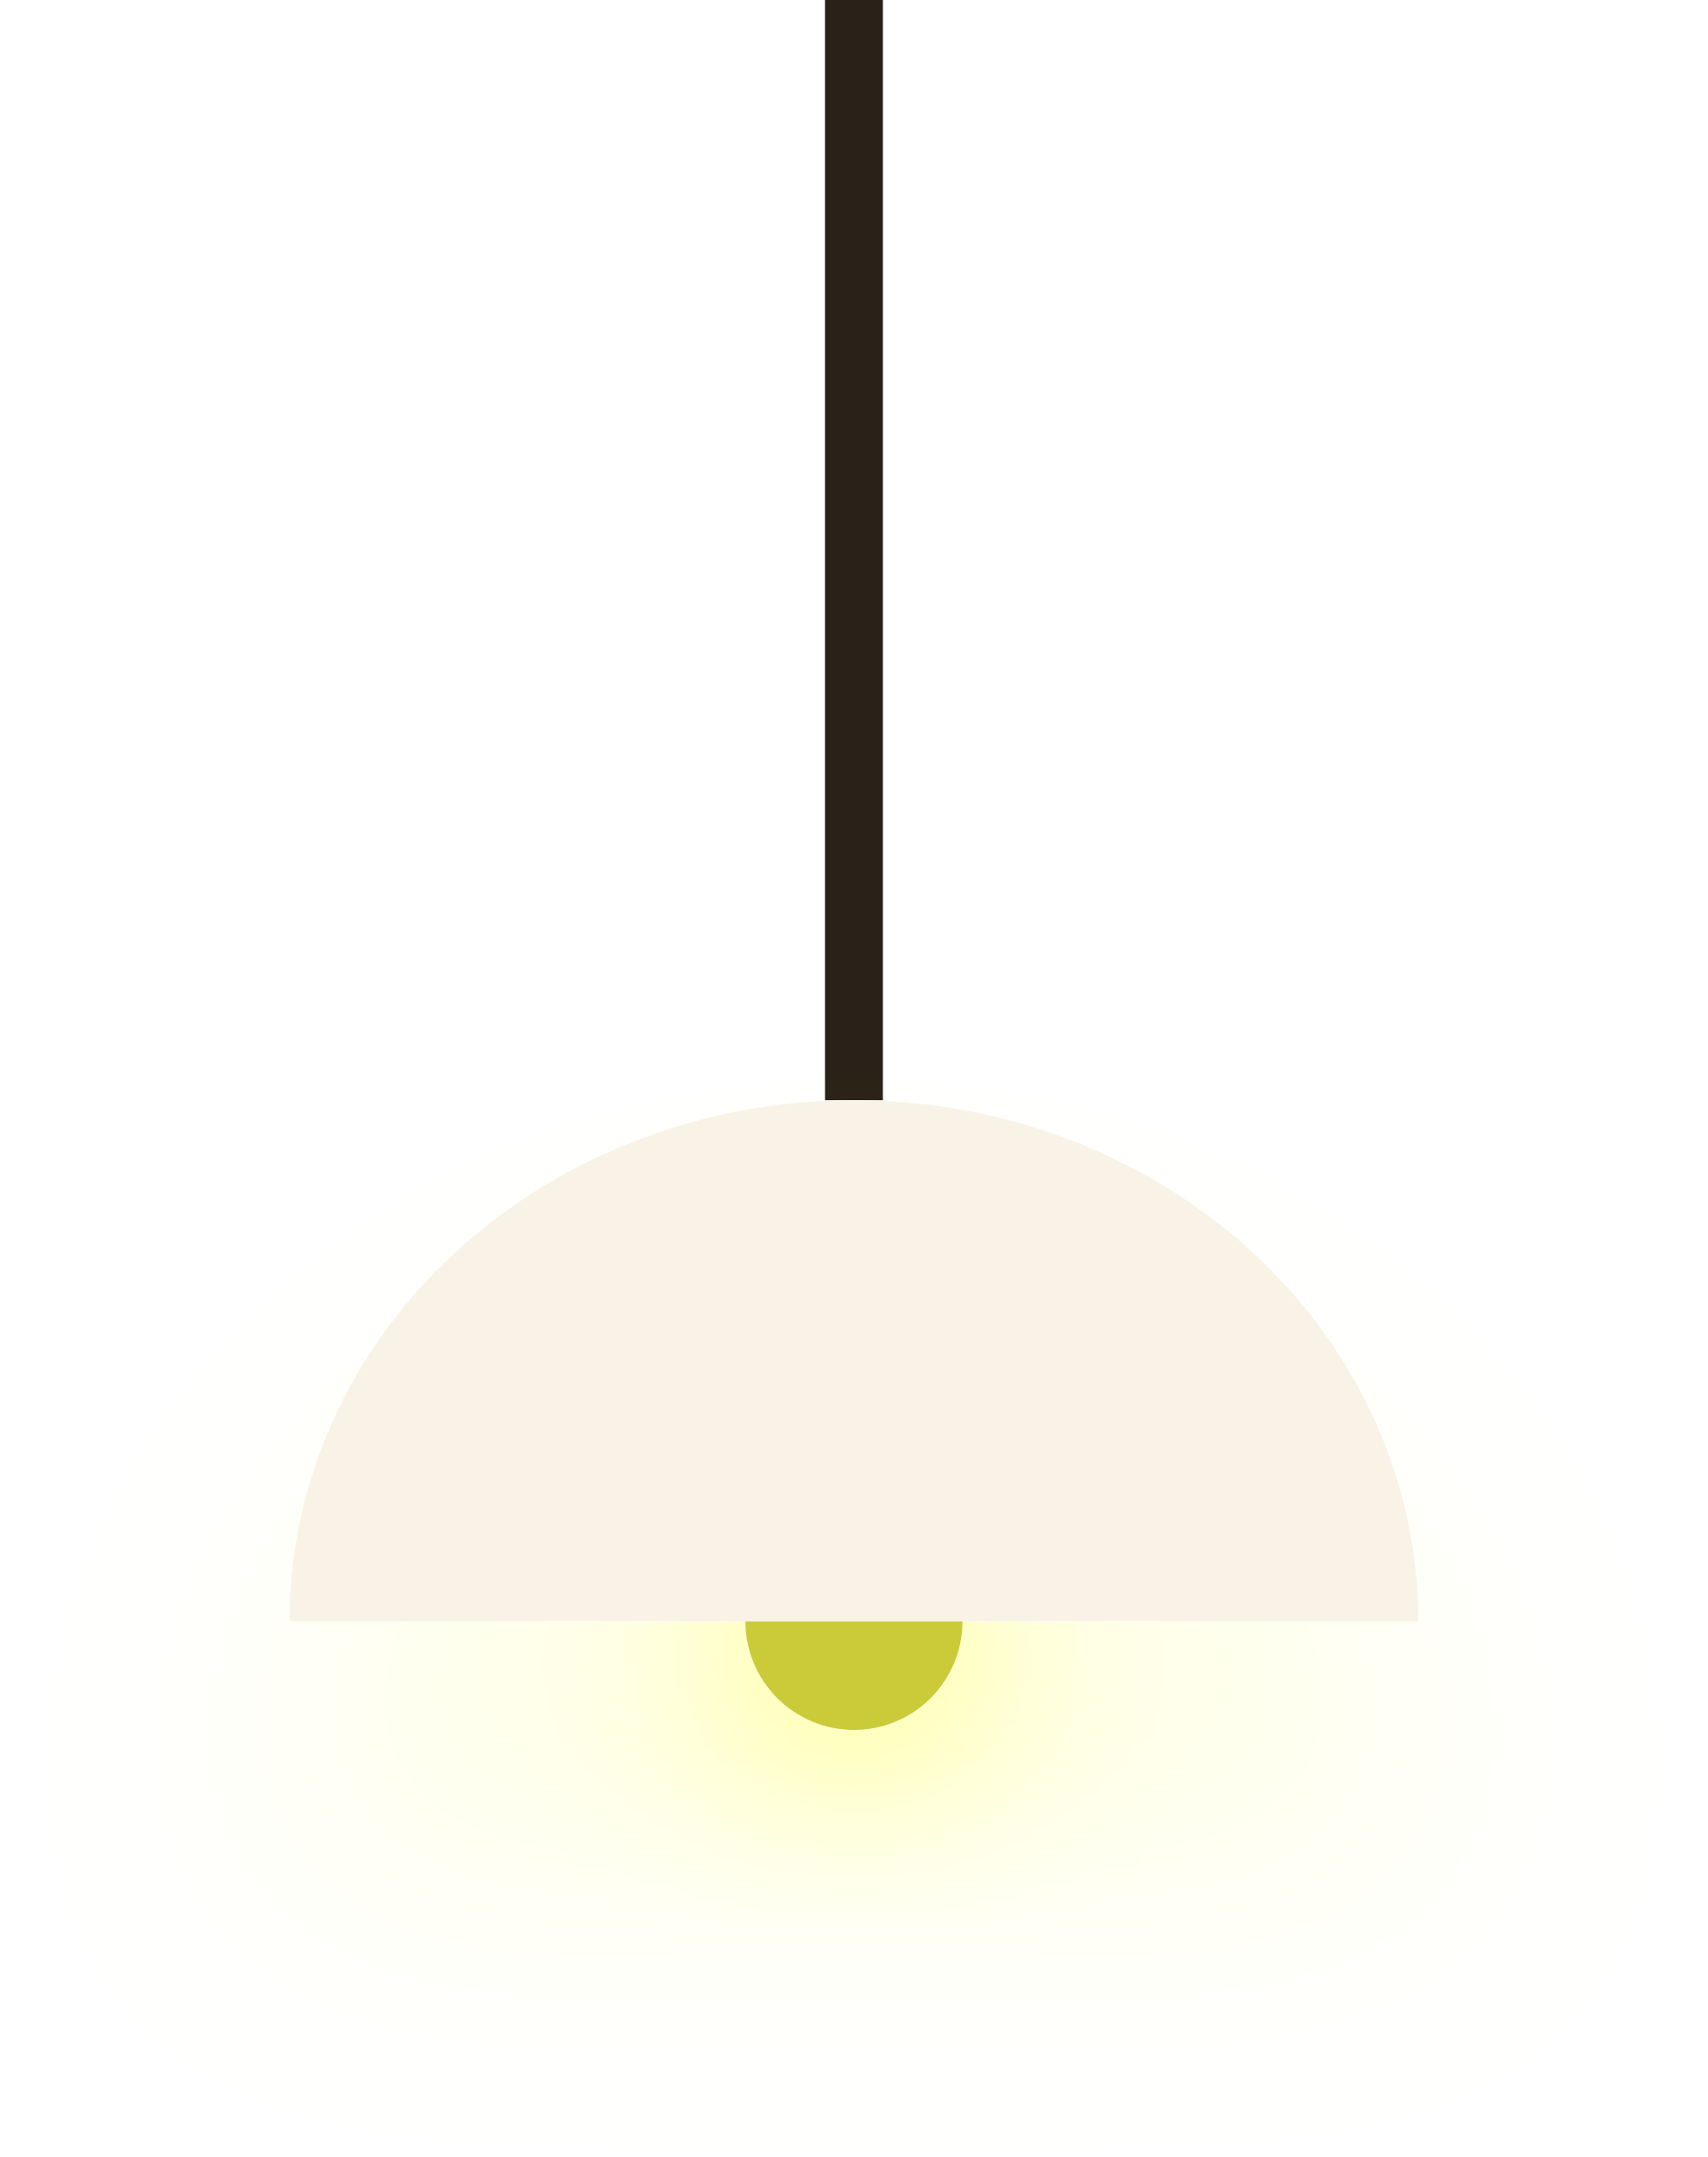
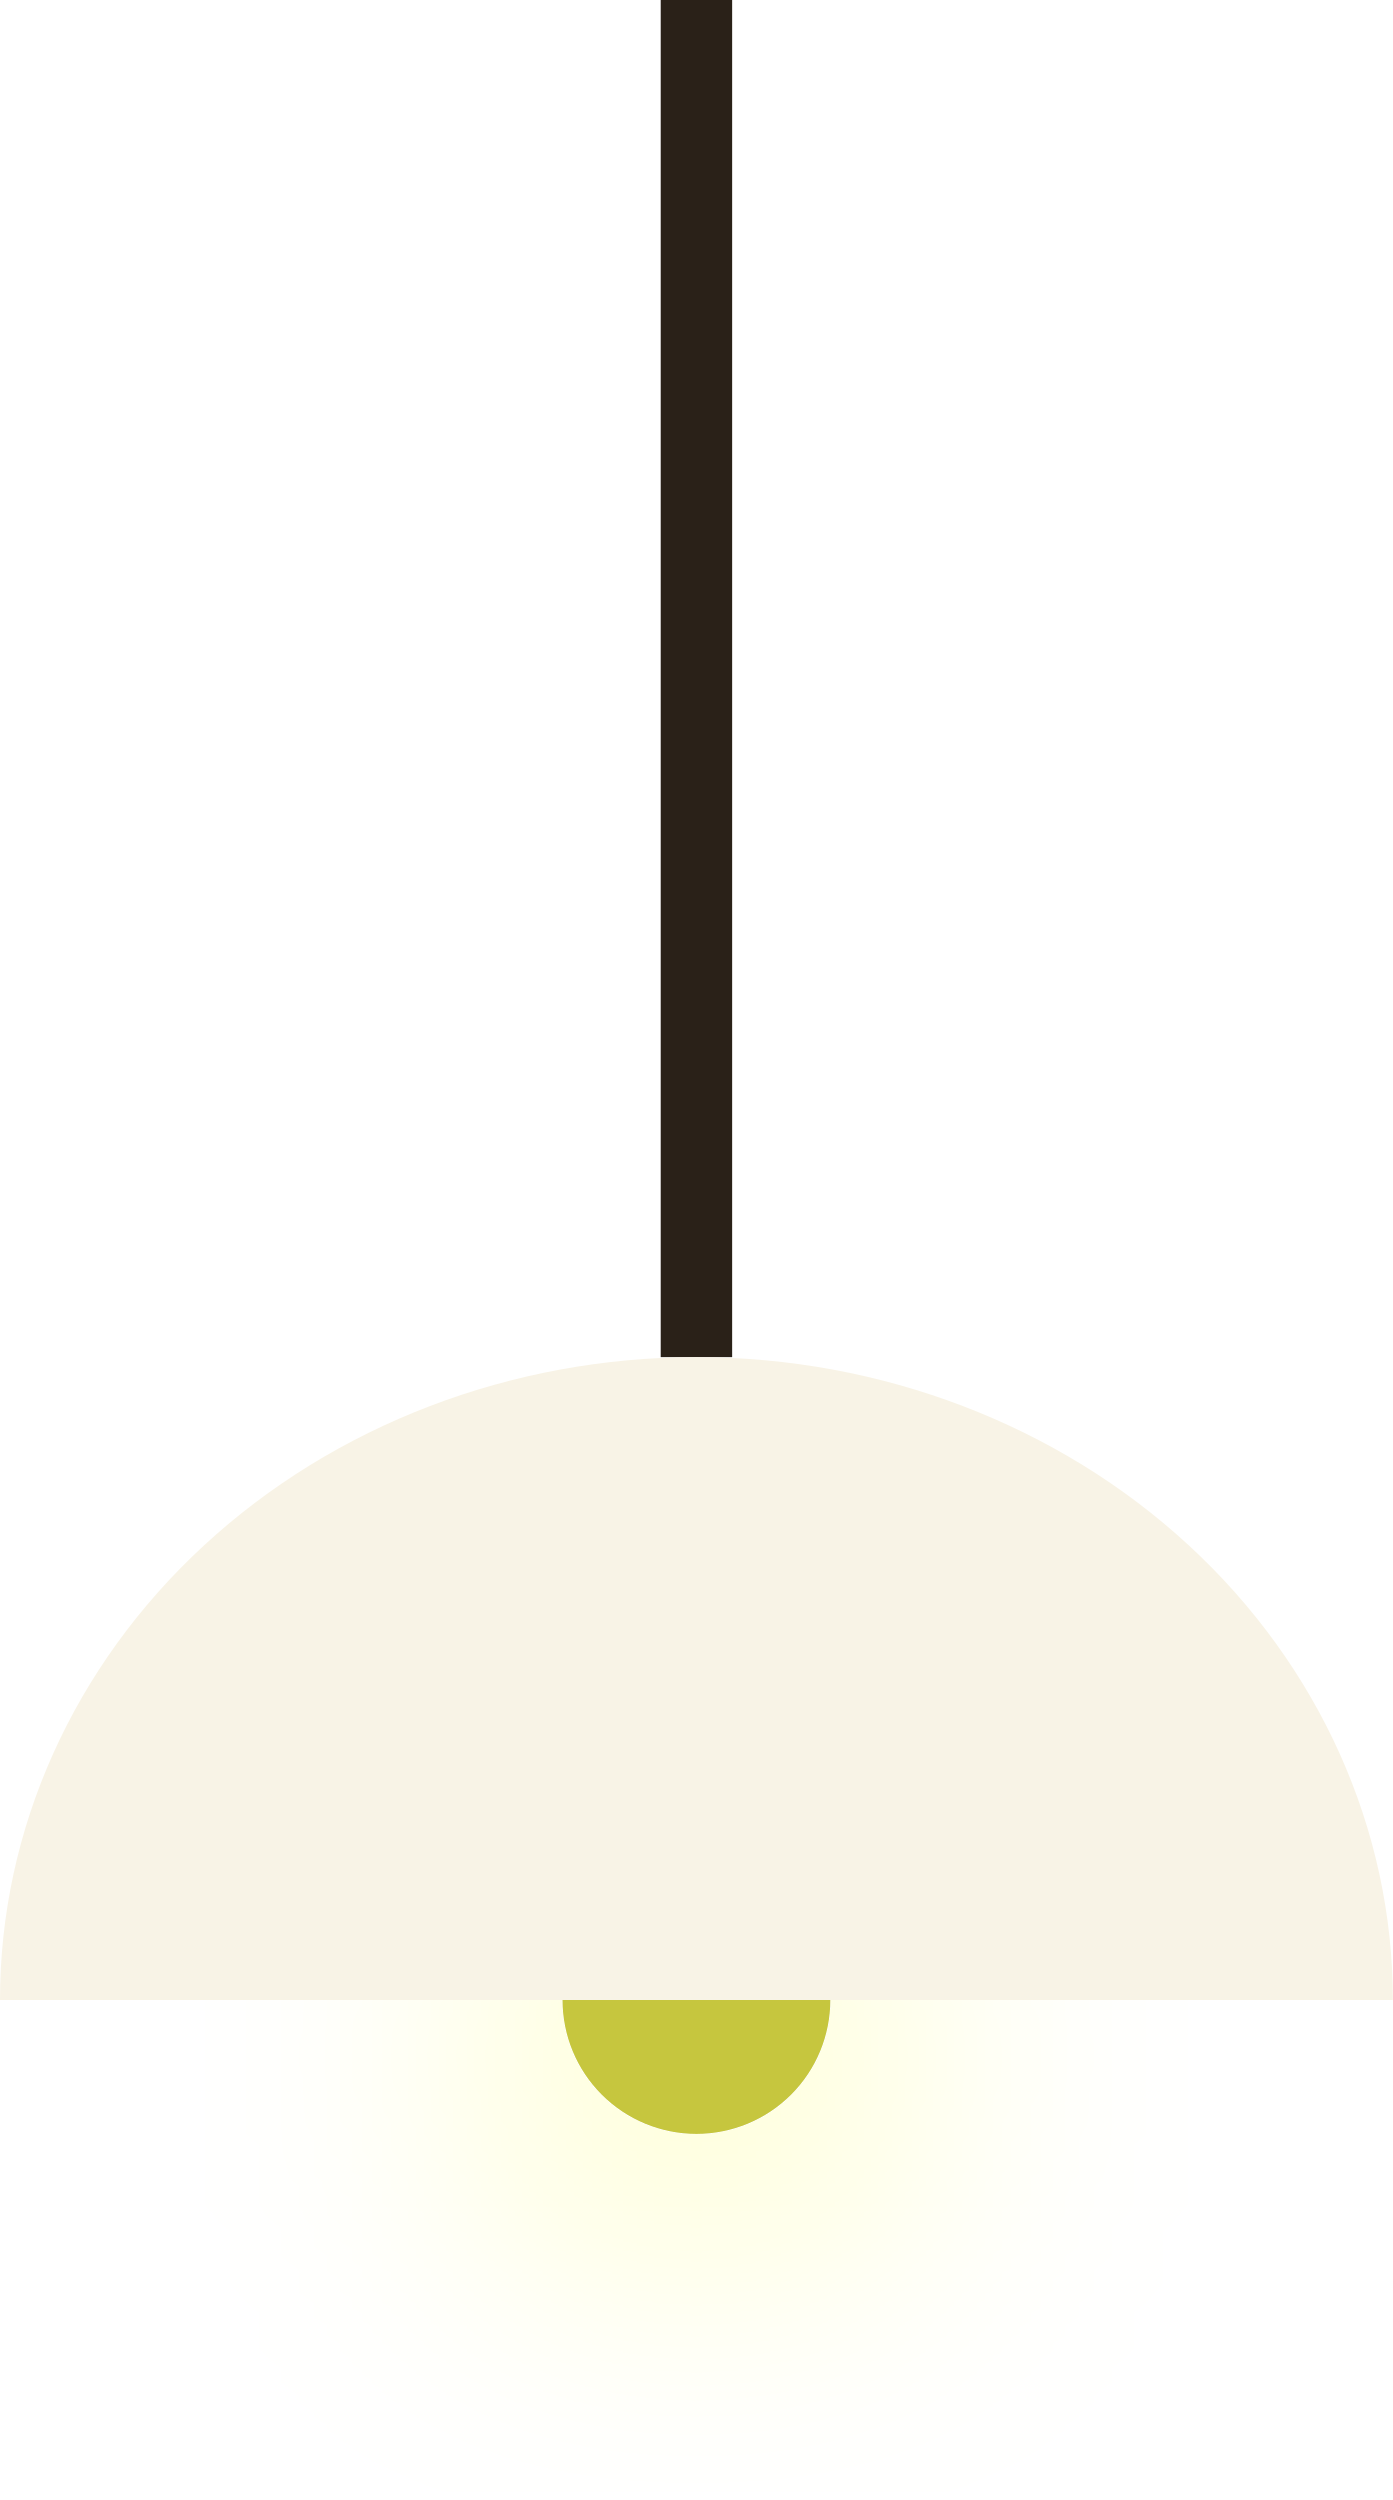
- <svg xmlns="http://www.w3.org/2000/svg" width="118" height="149" viewBox="0 0 118 149" fill="none">
-   <g filter="url(#filter0_d_226_734)">
-     <path d="M51.5 112C51.5 113.989 52.29 115.897 53.697 117.303C55.103 118.71 57.011 119.5 59 119.5C60.989 119.5 62.897 118.71 64.303 117.303C65.71 115.897 66.5 113.989 66.5 112L59 112L51.5 112Z" fill="#C6C63E" />
+ <svg xmlns="http://www.w3.org/2000/svg" width="78" height="140" viewBox="0 0 78 140" fill="none">
+   <g filter="url(#filter0_d_226_766)">
+     <path d="M31.5 112C31.5 113.989 32.29 115.897 33.697 117.303C35.103 118.71 37.011 119.5 39 119.5C40.989 119.5 42.897 118.71 44.303 117.303C45.71 115.897 46.5 113.989 46.5 112L39 112L31.5 112Z" fill="#C6C63E" />
  </g>
-   <path d="M59 0L59 76" stroke="#2A2118" stroke-width="4" />
-   <g filter="url(#filter1_d_226_734)">
-     <path d="M59 76C69.343 76 79.263 79.793 86.577 86.544C93.891 93.295 98 102.452 98 112H20C20 102.452 24.109 93.295 31.423 86.544C38.737 79.793 48.657 76 59 76Z" fill="#F8F3E6" />
-   </g>
+   <path d="M39 0L39 76" stroke="#2A2118" stroke-width="4" />
+   <path d="M39 76C49.343 76 59.263 79.793 66.577 86.544C73.891 93.295 78 102.452 78 112H0C1.56182e-06 102.452 4.109 93.295 11.423 86.544C18.737 79.793 28.657 76 39 76Z" fill="#F8F3E6" />
  <defs>
-     <filter id="filter0_d_226_734" x="36.5" y="97" width="45" height="37.5" filterUnits="userSpaceOnUse" color-interpolation-filters="sRGB">
+     <filter id="filter0_d_226_766" x="11.5" y="92" width="55" height="47.5" filterUnits="userSpaceOnUse" color-interpolation-filters="sRGB">
      <feFlood flood-opacity="0" result="BackgroundImageFix" />
      <feColorMatrix in="SourceAlpha" type="matrix" values="0 0 0 0 0 0 0 0 0 0 0 0 0 0 0 0 0 0 127 0" result="hardAlpha" />
      <feOffset />
-       <feGaussianBlur stdDeviation="7.5" />
+       <feGaussianBlur stdDeviation="10" />
      <feComposite in2="hardAlpha" operator="out" />
      <feColorMatrix type="matrix" values="0 0 0 0 1 0 0 0 0 1 0 0 0 0 0.024 0 0 0 1 0" />
-       <feBlend mode="normal" in2="BackgroundImageFix" result="effect1_dropShadow_226_734" />
-       <feBlend mode="normal" in="SourceGraphic" in2="effect1_dropShadow_226_734" result="shape" />
-     </filter>
-     <filter id="filter1_d_226_734" x="0" y="73" width="118" height="76" filterUnits="userSpaceOnUse" color-interpolation-filters="sRGB">
-       <feFlood flood-opacity="0" result="BackgroundImageFix" />
-       <feColorMatrix in="SourceAlpha" type="matrix" values="0 0 0 0 0 0 0 0 0 0 0 0 0 0 0 0 0 0 127 0" result="hardAlpha" />
-       <feOffset dy="17" />
-       <feGaussianBlur stdDeviation="10" />
-       <feComposite in2="hardAlpha" operator="out" />
-       <feColorMatrix type="matrix" values="0 0 0 0 1 0 0 0 0 1 0 0 0 0 0.024 0 0 0 0.1 0" />
-       <feBlend mode="normal" in2="BackgroundImageFix" result="effect1_dropShadow_226_734" />
-       <feBlend mode="normal" in="SourceGraphic" in2="effect1_dropShadow_226_734" result="shape" />
+       <feBlend mode="normal" in2="BackgroundImageFix" result="effect1_dropShadow_226_766" />
+       <feBlend mode="normal" in="SourceGraphic" in2="effect1_dropShadow_226_766" result="shape" />
    </filter>
  </defs>
</svg>
